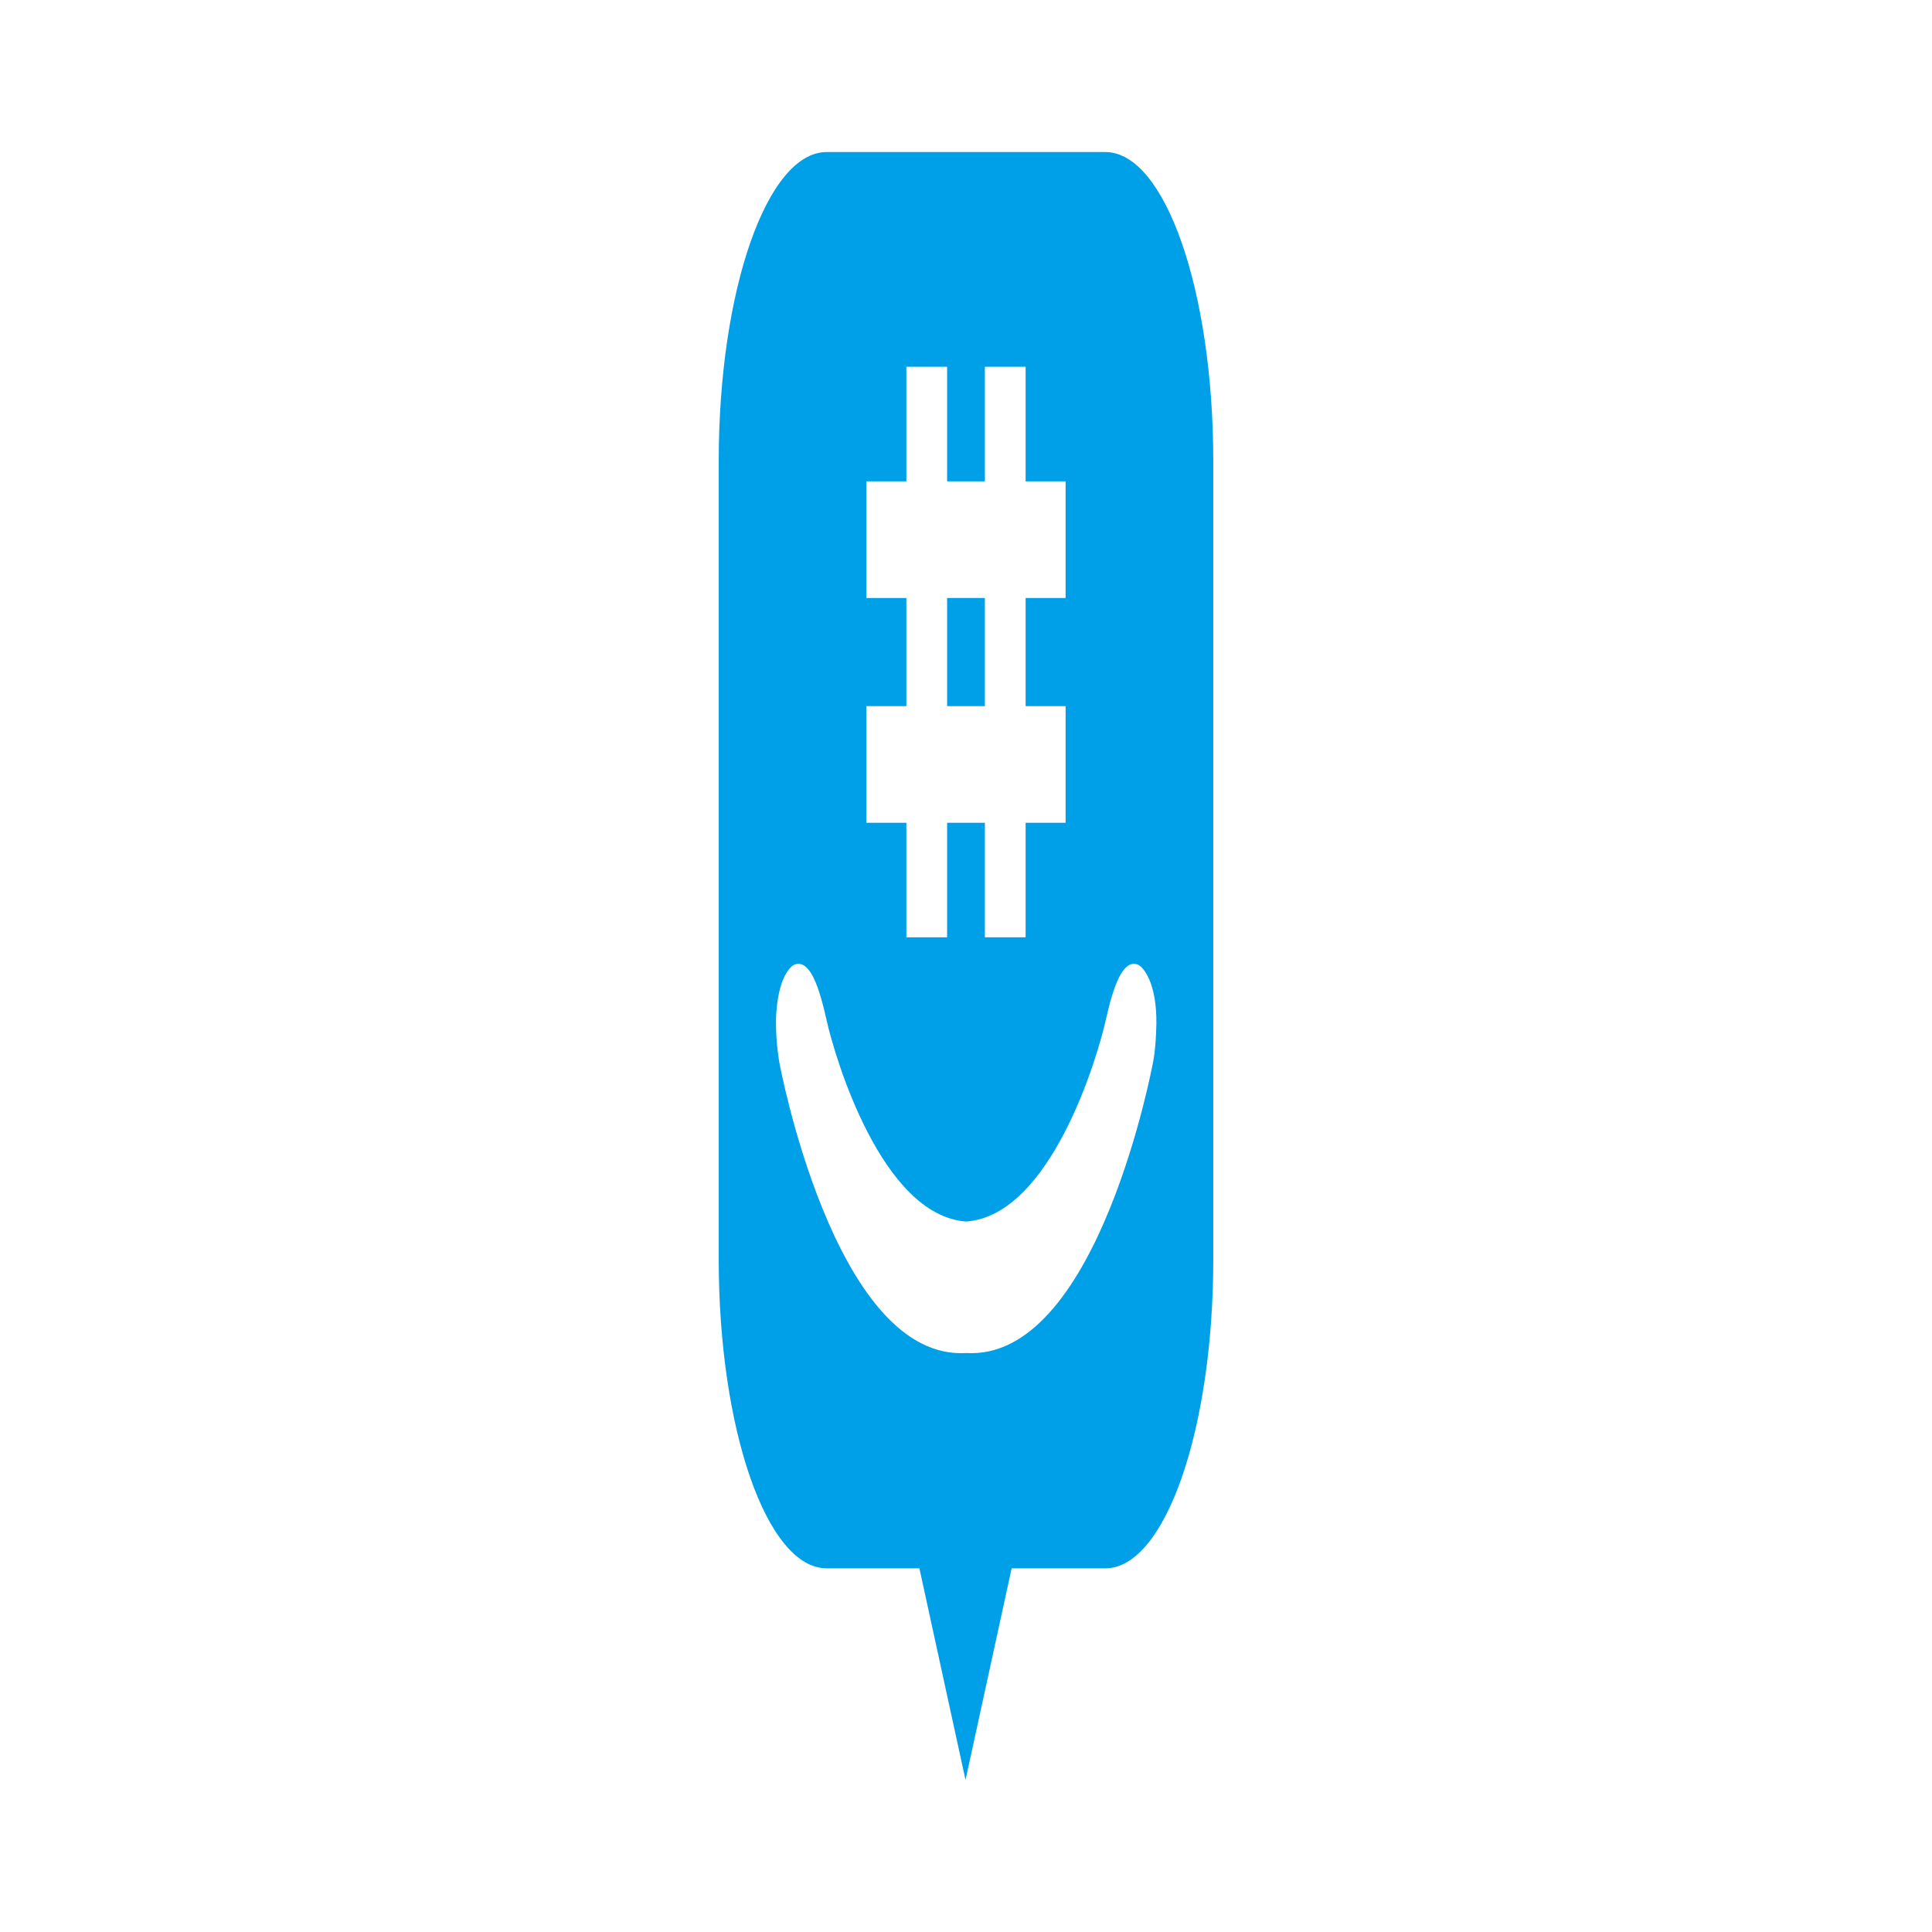
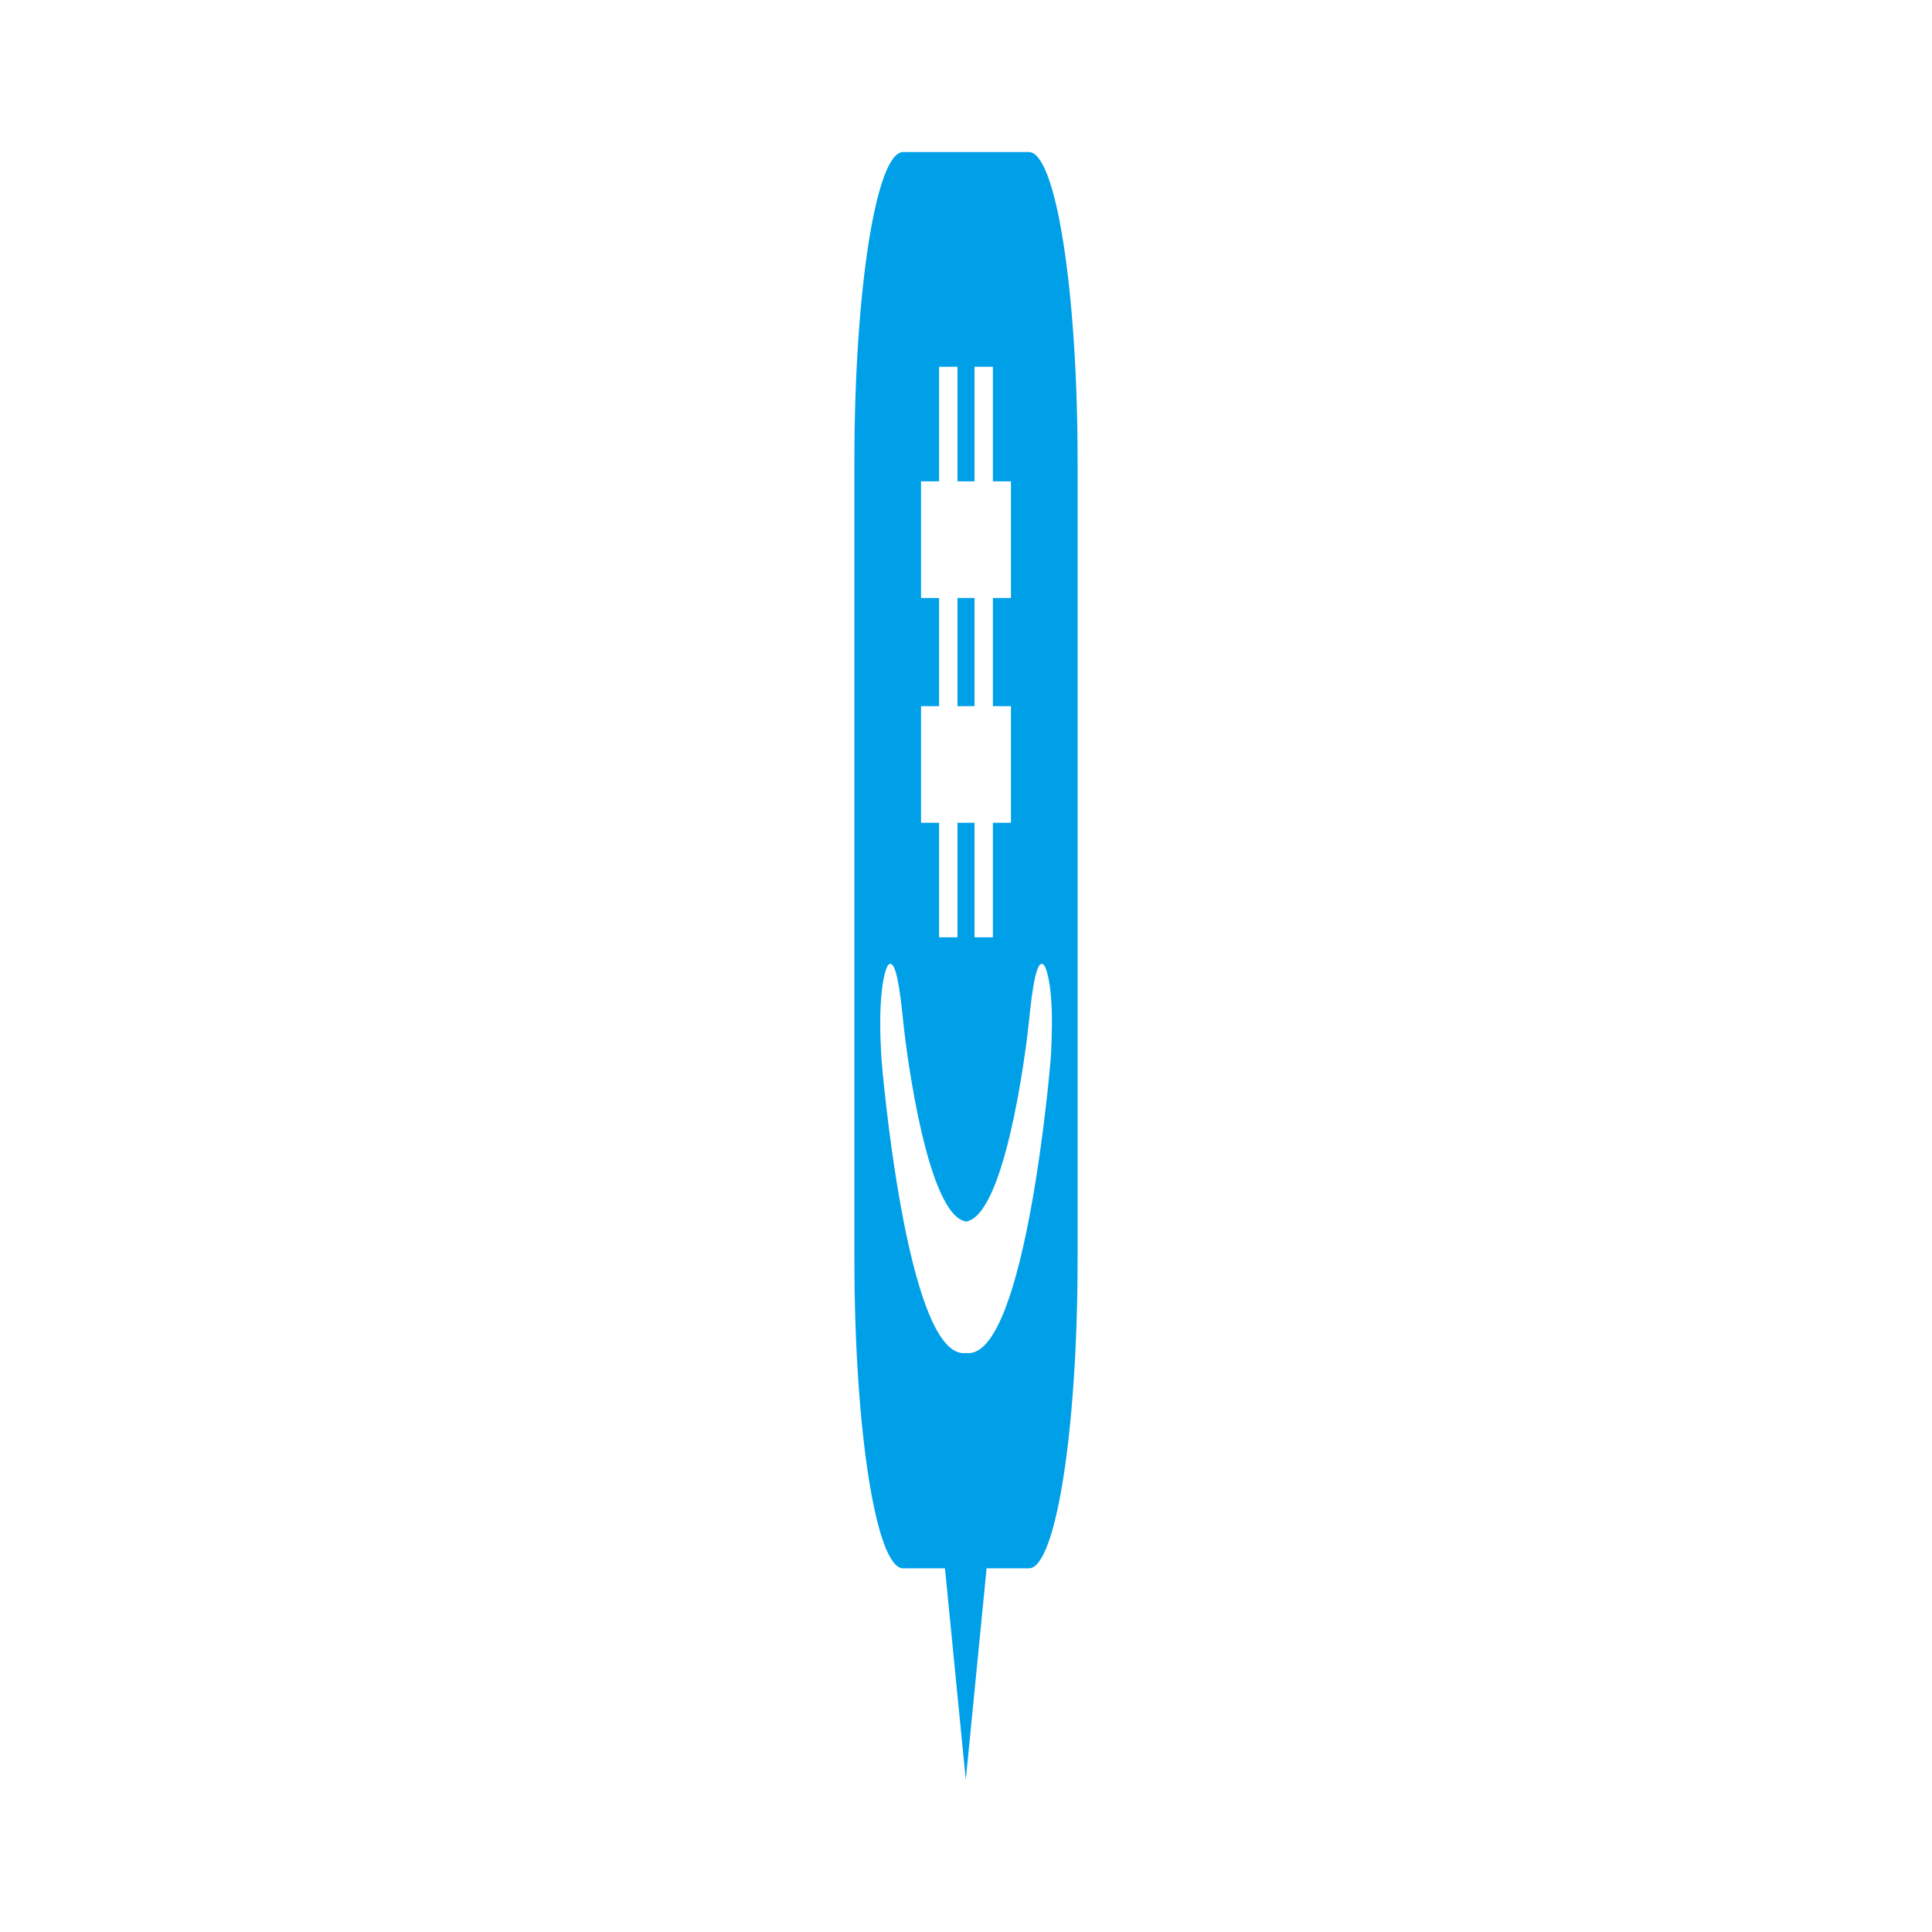
- <svg xmlns="http://www.w3.org/2000/svg" version="1.1" id="_x30_5" x="0px" y="0px" width="1008px" height="1008px" viewBox="0 0 1008 1008" style="enable-background:new 0 0 1008 1008;" xml:space="preserve">
+ <svg xmlns="http://www.w3.org/2000/svg" version="1.1" id="_x30_6" x="0px" y="0px" width="1008px" height="1008px" viewBox="0 0 1008 1008" style="enable-background:new 0 0 1008 1008;" xml:space="preserve">
  <g>
-     <rect x="494.145" y="311.987" style="fill:#00A0E9;" width="19.705" height="56.438" />
-     <path style="fill:#00A0E9;" d="M576.713,79.333H431.285c-31.094,0-56.298,72.186-56.298,161.224v416.477   c0,89.035,25.204,161.221,56.298,161.221h48.403l24.062,110.414l24.065-110.414h48.897c31.092,0,56.3-72.186,56.3-161.221V240.556   C633.013,151.518,607.805,79.333,576.713,79.333z M452.023,368.424h20.867v-56.438h-20.867v-60.858h20.867v-59.758h21.254v59.758   h19.705v-59.758h21.253v59.758h20.864v60.858h-20.864v56.438h20.864v60.854h-20.864v59.76H513.85v-59.76h-19.705v59.76h-21.254   v-59.76h-20.867V368.424z M601.49,554.68c0,0-28.056,151.32-94.669,151.32c-0.923,0-1.833-0.033-2.739-0.08   c-0.904,0.047-1.815,0.08-2.737,0.08c-66.611,0-94.666-151.32-94.666-151.32s-1.816-9.854-1.816-20.477   c-0.114-7.666,1.195-18.656,4.631-25.129c1.91-3.596,3.717-5.376,5.392-5.932c8.021-2.437,12.669,12.52,16.492,29.6   c4.222,18.846,28.576,101.418,72.705,104.578c44.132-3.16,68.488-85.732,72.708-104.578c3.823-17.08,8.64-32.062,16.493-29.6   c1.675,0.556,3.481,2.336,5.391,5.932c3.437,6.473,4.774,15.592,4.654,25.121C603.059,548.217,601.49,554.68,601.49,554.68z" />
+     <rect x="499.552" y="311.987" style="fill:#00A0E9;" width="8.894" height="56.438" />
+     <path style="fill:#00A0E9;" d="M536.816,79.333h-65.634c-14.033,0-25.408,72.186-25.408,161.224v416.477   c0,89.035,11.375,161.221,25.408,161.221h21.846l10.858,110.414l10.861-110.414h22.068c14.033,0,25.41-72.186,25.41-161.221   V240.556C562.227,151.518,550.85,79.333,536.816,79.333z M480.542,368.424h9.417v-56.438h-9.417v-60.858h9.417v-59.758h9.592   v59.758h8.894v-59.758h9.592v59.758h9.416v60.858h-9.416v56.438h9.416v60.854h-9.416v59.76h-9.592v-59.76h-8.894v59.76h-9.592   v-59.76h-9.417V368.424z M548,554.68c0,0-12.662,151.32-42.727,151.32c-0.417,0-0.828-0.033-1.236-0.08   c-0.408,0.047-0.819,0.08-1.235,0.08c-30.063,0-42.725-151.32-42.725-151.32s-0.819-9.854-0.819-20.477   c-0.052-7.666,0.539-18.656,2.09-25.129c0.862-3.596,1.677-5.376,2.433-5.932c3.62-2.437,5.718,12.52,7.443,29.6   c1.906,18.846,12.897,101.418,32.814,104.578c19.918-3.16,30.91-85.732,32.814-104.578c1.726-17.08,3.899-32.062,7.443-29.6   c0.756,0.556,1.572,2.336,2.434,5.932c1.551,6.473,2.154,15.592,2.1,25.121C548.707,548.217,548,554.68,548,554.68z" />
  </g>
</svg>
